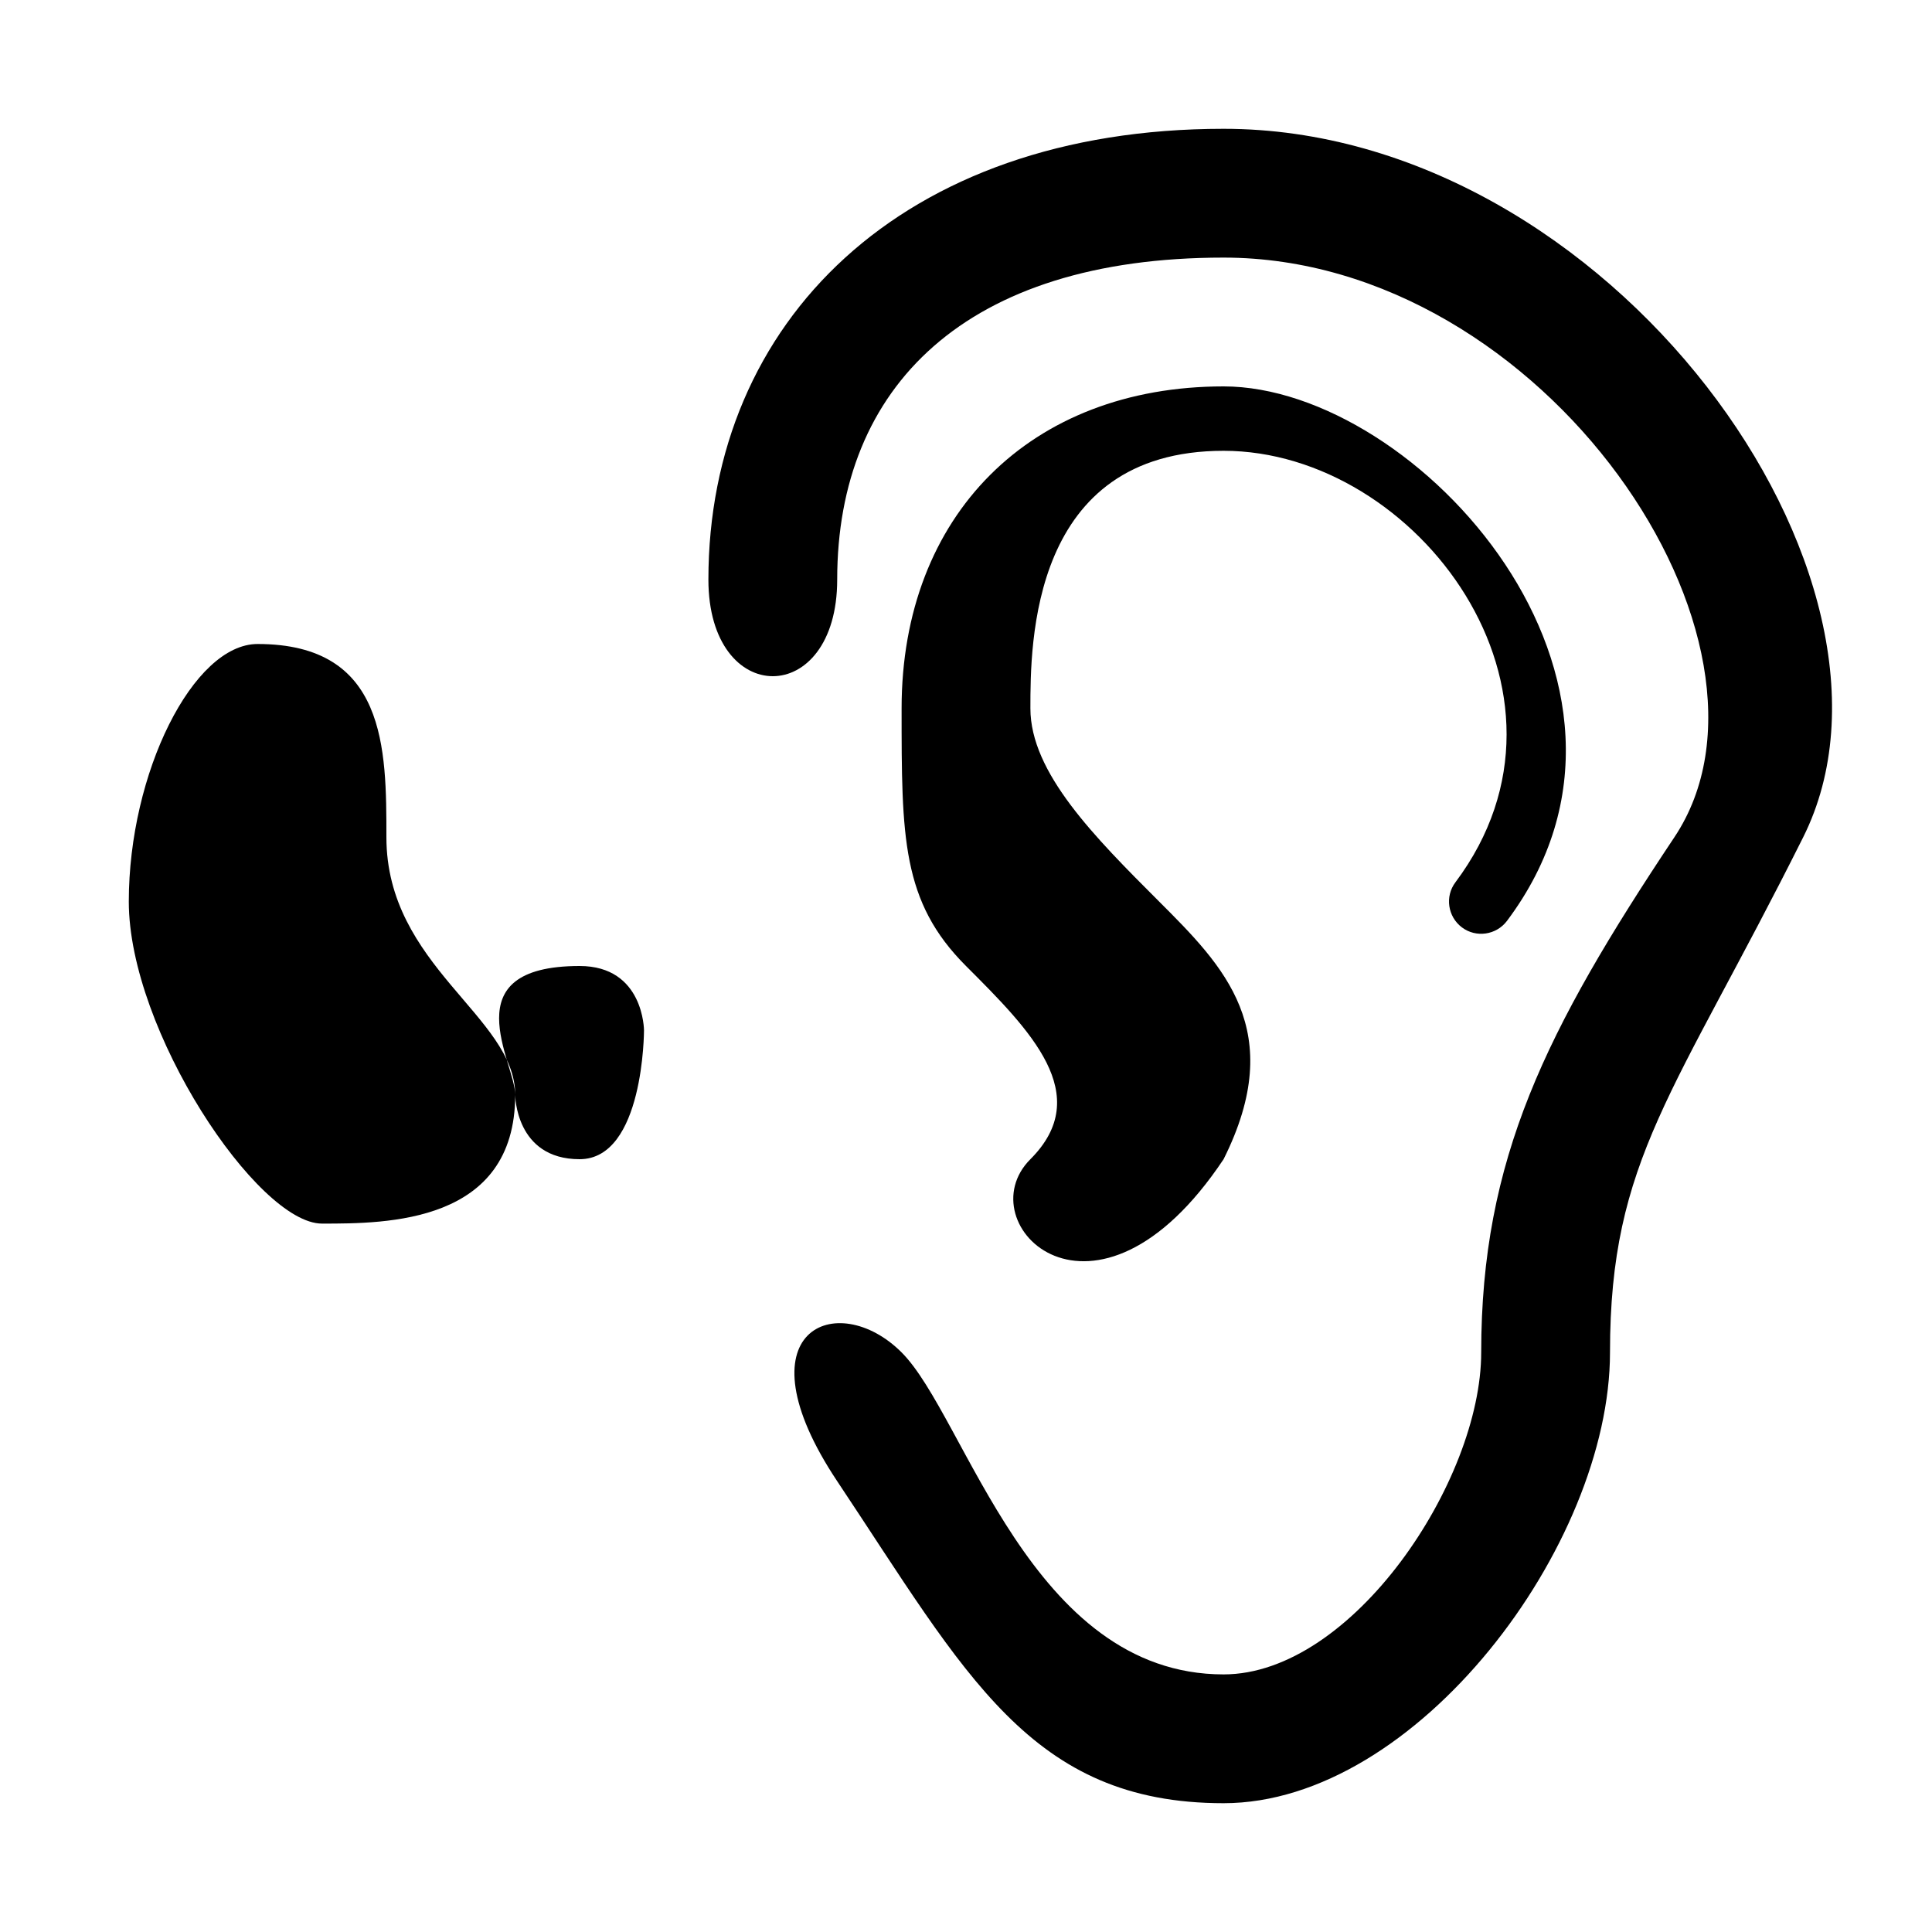
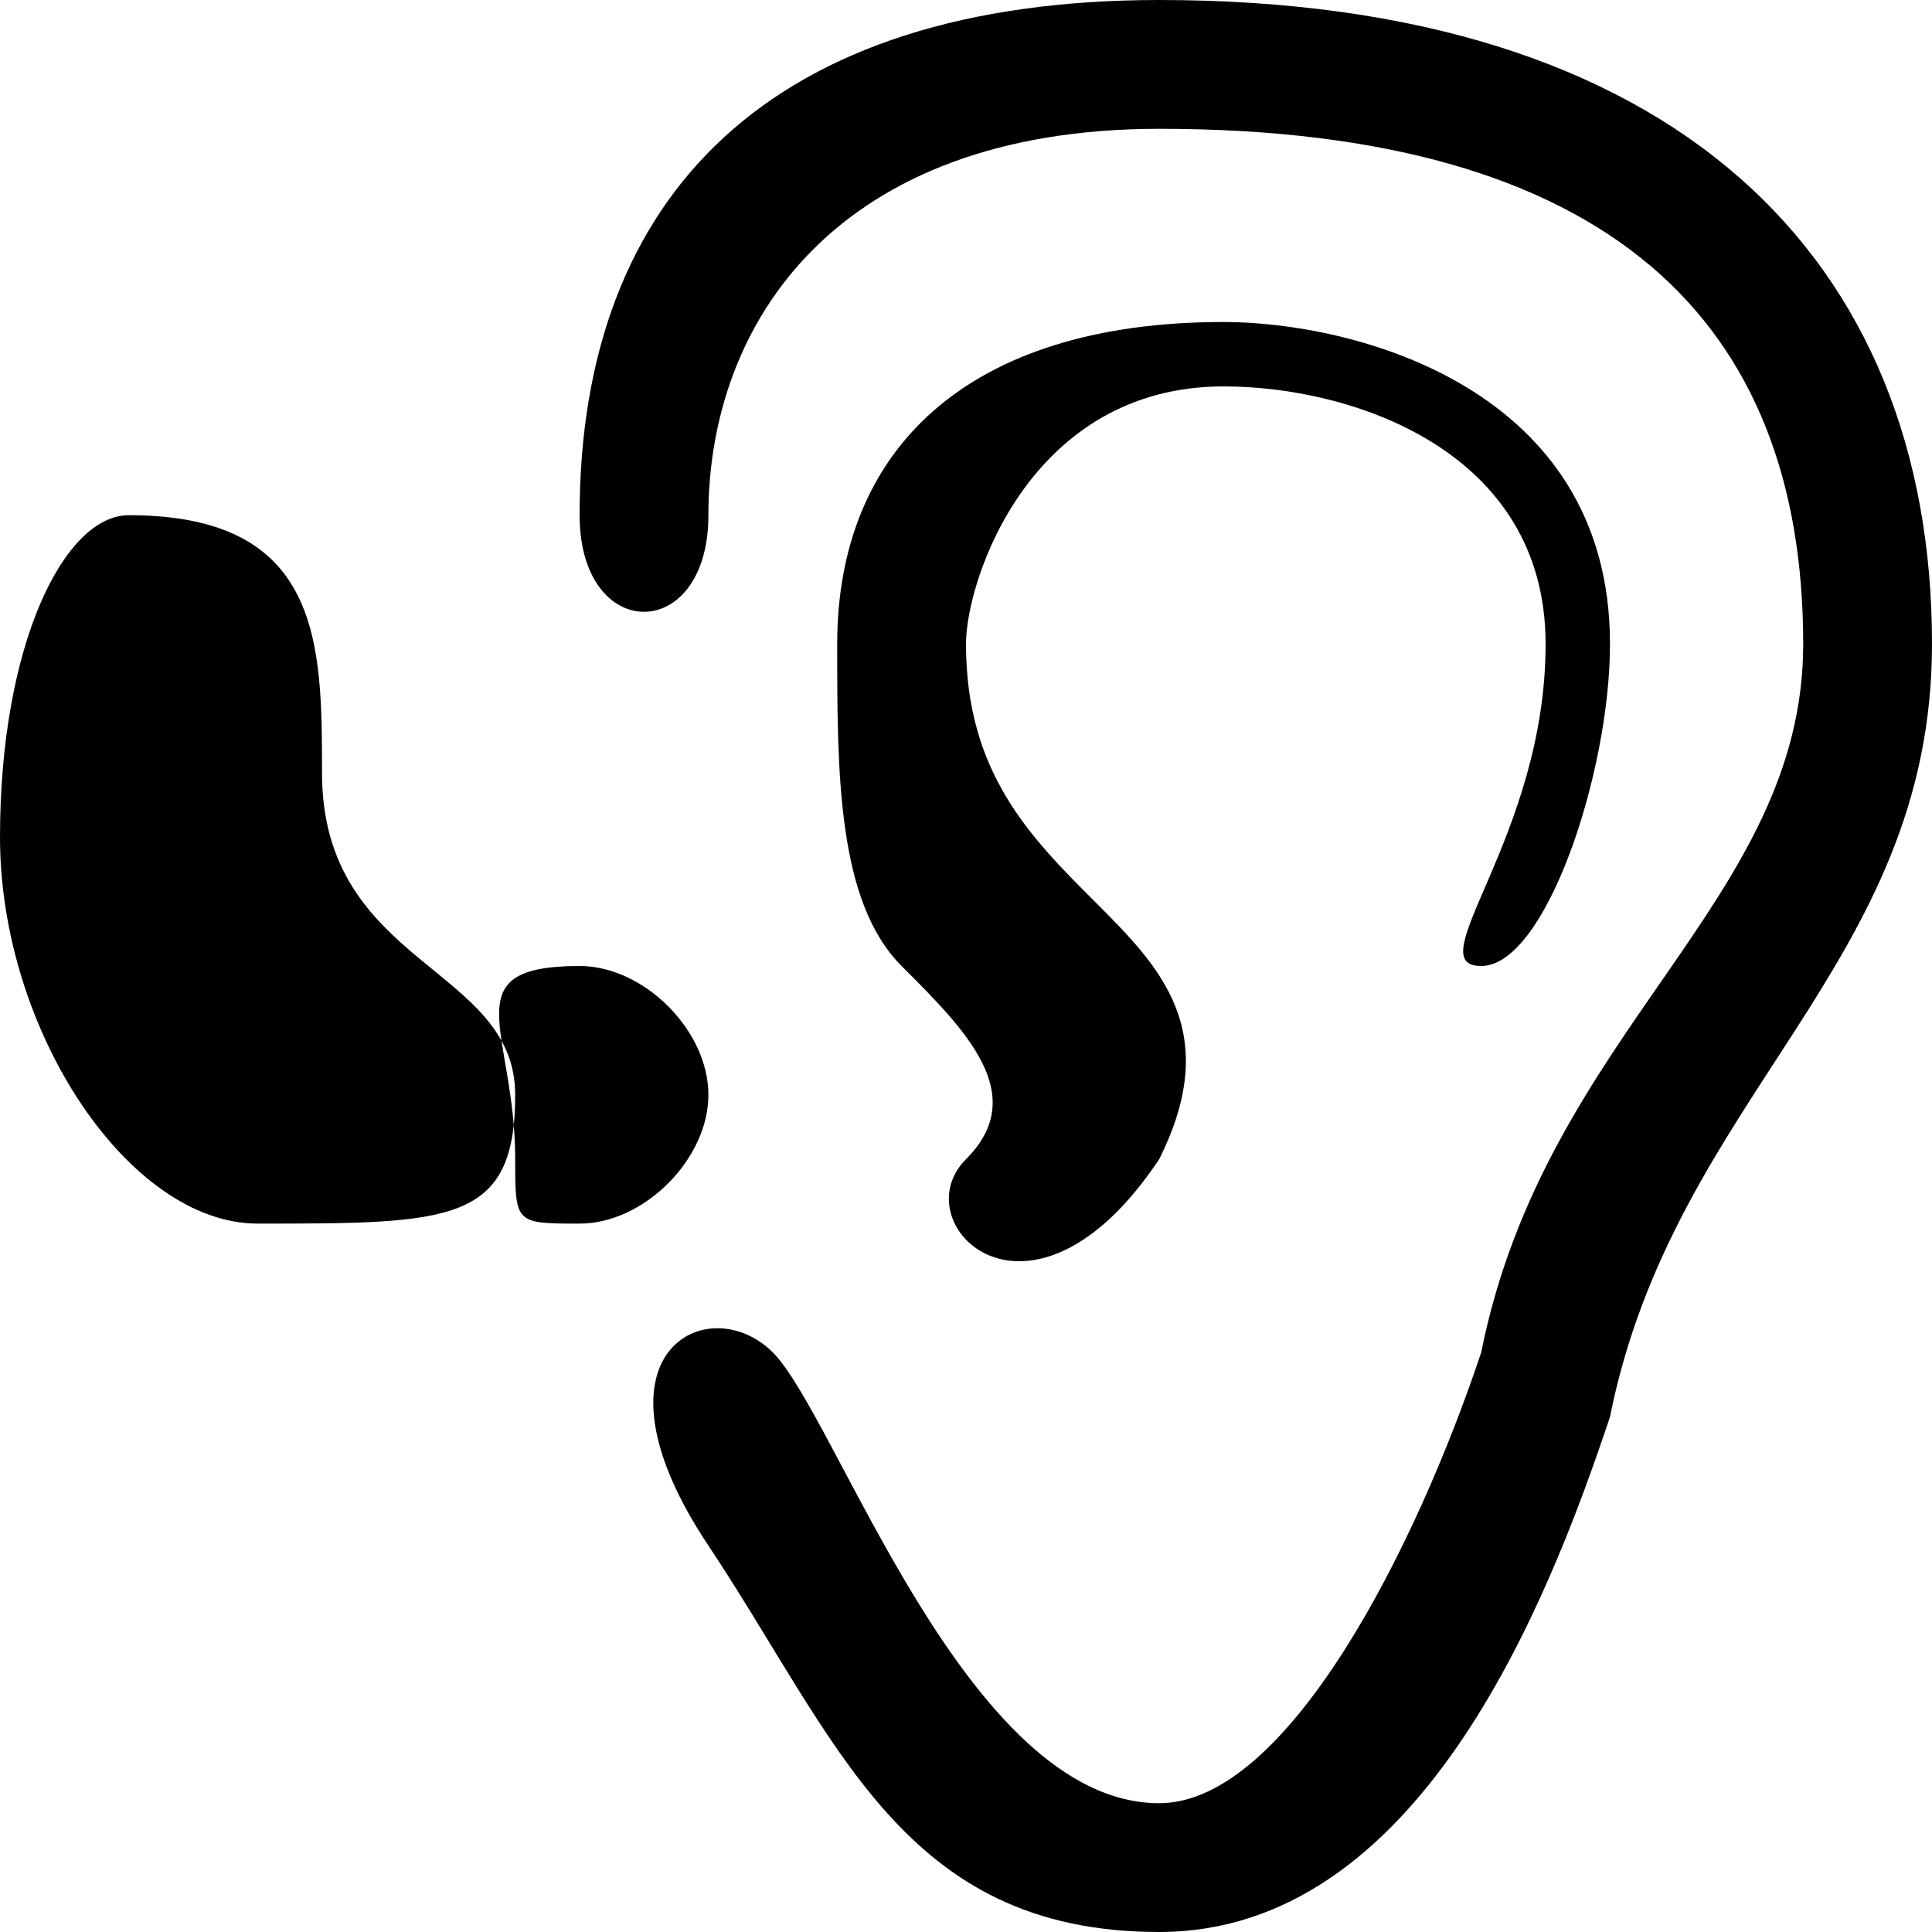
<svg xmlns="http://www.w3.org/2000/svg" version="1.1" x="0" y="0" width="15" height="15" viewBox="0 0 15 15">
-   <path d="M9.5,1 C12.5,1 15,4.5 14,6.5 C13,8.5 12.5,9 12.5,10.5 C12.5,12 11,14 9.5,14 C8,14 7.5,13 6.5,11.5 C5.716,10.323 6.5,10 7,10.5 C7.5,11 8,13 9.5,13 C10.5,13 11.5,11.5 11.5,10.5 C11.5,9 12,8 13,6.5 C14,5 12,2 9.5,2 C7.5,2 6.5,3 6.5,4.5 C6.5,5.5 5.5,5.5 5.5,4.5 C5.5,2.5 7,1 9.5,1 z M9.5,3 C8,3 7,4 7,5.5 C7,6.5 7,7 7.5,7.5 C8,8 8.5,8.5 8,9 C7.5,9.5 8.5,10.5 9.5,9 C10,8 9.5,7.5 9,7 C8.5,6.5 8,6 8,5.5 C8,5 8,3.5 9.5,3.5 C11,3.5 12.408,5.372 11.3,6.85 C11.217,6.96 11.24,7.117 11.35,7.2 C11.46,7.283 11.617,7.26 11.7,7.15 C13.092,5.294 11,3 9.5,3 z" />
-   <path d="M1,7 C1,8 2,9.5 2.5,9.5 C3,9.5 4,9.5 4,8.5 C4,7.891 3,7.5 3,6.5 C3,5.812 3,5 2,5 C1.5,5 1,6 1,7 z M5,8 C5,8 5,9 4.5,9 C4,9 4,8.5 4,8.5 C4,8.25 3.5,7.5 4.5,7.5 C5,7.5 5,8 5,8 z" />
+   <path d="M0,6.5 C0,8 1,9.5 2,9.5 C3.5,9.5 4,9.5 4,8.5 C4,7.5 2.5,7.5 2.5,6 C2.5,5 2.5,4 1,4 C0.5,4 0,5 0,6.5 z M5.5,8.5 C5.5,9 5,9.5 4.5,9.5 C4,9.5 4,9.5 4,9 C4,8 3.5,7.5 4.5,7.5 C5,7.5 5.5,8 5.5,8.5 z" />
+   <path d="M9,0 C13,0 15,2 15,5 C15,7.5 13,8.5 12.5,11 C12,12.5 11,15 9,15 C7,15 6.5,13.5 5.5,12 C4.5,10.5 5.5,10 6,10.5 C6.5,11 7.5,14 9,14 C10,14 11,12 11.5,10.5 C12,8 14,7 14,5 C14,2.5 12.5,1 9,1 C6.5,1 5.5,2.5 5.5,4 C5.5,5 4.5,5 4.5,4 C4.5,1.5 6,0 9,0 z M9.5,2.5 C7.5,2.5 6.5,3.5 6.5,5 C6.5,6 6.5,7 7,7.5 C7.5,8 8,8.5 7.5,9 C7,9.5 8,10.5 9,9 C9.5,8 9,7.5 8.5,7 C8,6.5 7.5,6 7.5,5 C7.5,4.5 8,3 9.5,3 C10.5,3 12,3.5 12,5 C12,6.5 11,7.5 11.5,7.5 C12,7.5 12.5,6 12.5,5 C12.5,3 10.5,2.5 9.5,2.5 z" />
</svg>
